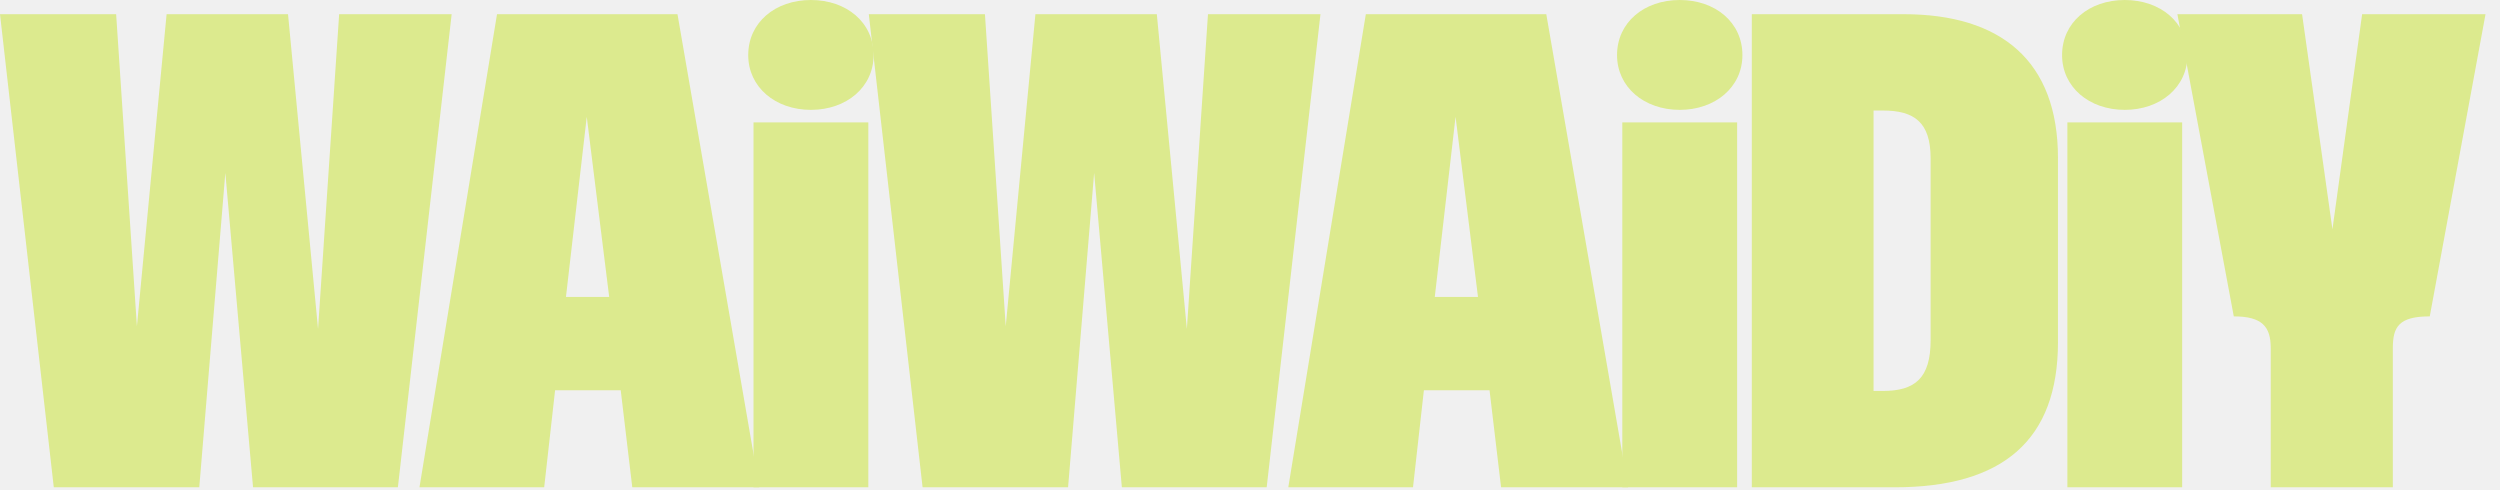
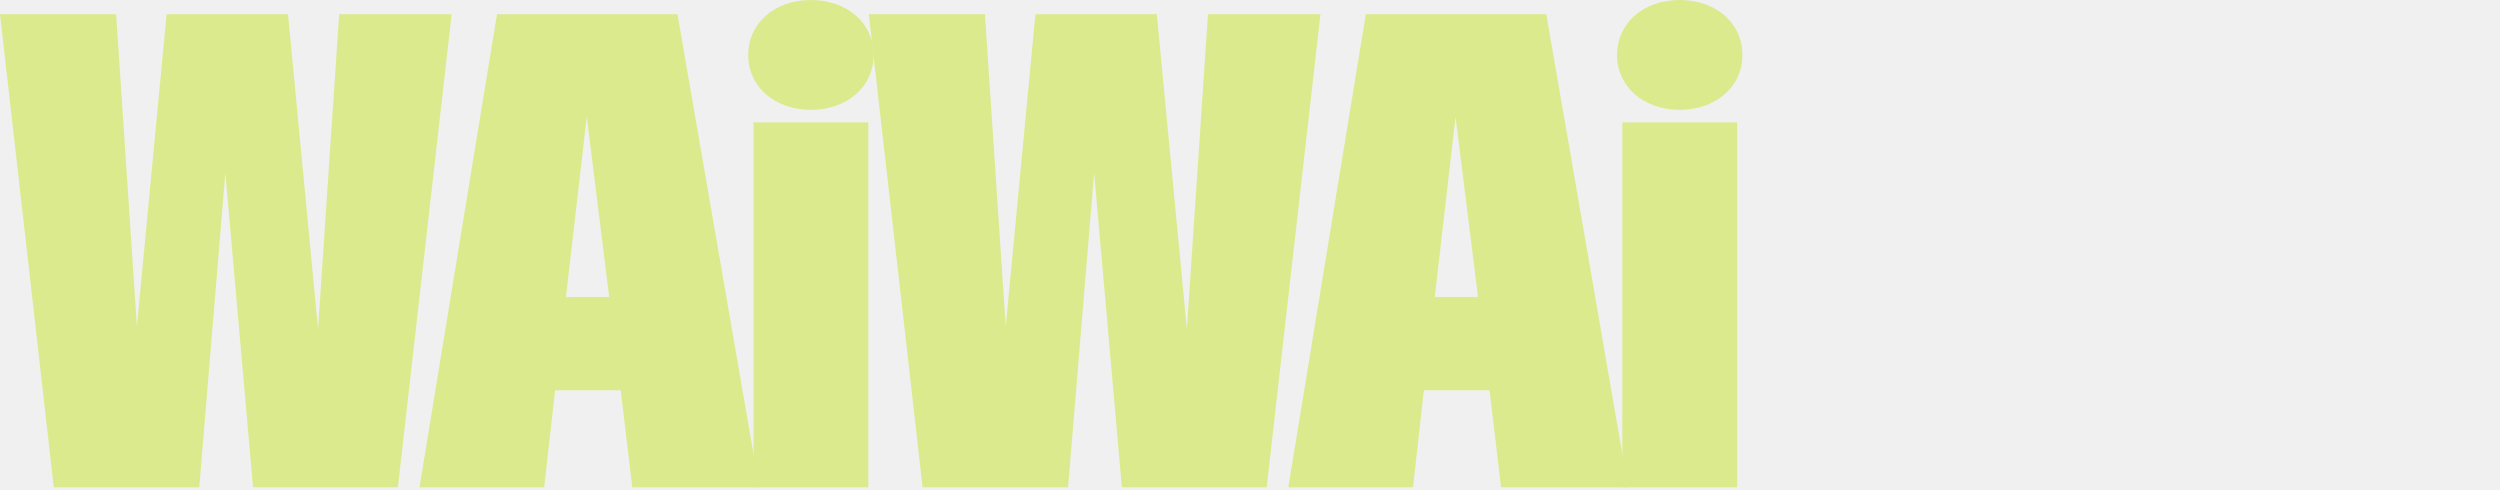
<svg xmlns="http://www.w3.org/2000/svg" width="148" height="29" viewBox="0 0 148 29" fill="none">
  <g clip-path="url(#clip0_5907_5637)">
    <path d="M3.184 28.848L0 0.84H6.875L8.105 19.316L9.863 0.84H17.051L18.828 19.473L20.078 0.84H26.738L23.555 28.848H14.98L13.34 10.234L11.797 28.848H3.184Z" fill="#DCEA8E" />
    <path d="M24.833 28.848L29.423 0.84H40.107L44.95 28.848H37.431L36.747 23.105H32.861L32.216 28.848H24.833ZM33.505 17.578H36.064L34.736 6.914L33.505 17.578Z" fill="#DCEA8E" />
    <path d="M44.608 28.848V7.246H51.405V28.848H44.608ZM44.295 3.262C44.295 1.328 45.897 0 48.006 0C50.116 0 51.717 1.328 51.717 3.262C51.717 5.156 50.116 6.504 48.006 6.504C45.897 6.504 44.295 5.156 44.295 3.262Z" fill="#DCEA8E" />
    <path d="M54.617 28.848L51.433 0.84H58.308L59.539 19.316L61.297 0.84H68.484L70.262 19.473L71.512 0.84H78.172L74.988 28.848H66.414L64.773 10.234L63.23 28.848H54.617Z" fill="#DCEA8E" />
    <path d="M76.267 28.848L80.857 0.84H91.54L96.384 28.848H88.864L88.181 23.105H84.294L83.65 28.848H76.267ZM84.939 17.578H87.497L86.169 6.914L84.939 17.578Z" fill="#DCEA8E" />
    <path d="M96.041 28.848V7.246H102.838V28.848H96.041ZM95.729 3.262C95.729 1.328 97.331 0 99.44 0C101.549 0 103.151 1.328 103.151 3.262C103.151 5.156 101.549 6.504 99.44 6.504C97.331 6.504 95.729 5.156 95.729 3.262Z" fill="#DCEA8E" />
-     <path d="M103.707 28.848V0.84H112.691C118.472 0.84 121.832 3.613 121.832 9.355V20.254C121.832 26.055 118.57 28.848 112.164 28.848H103.707ZM110.914 23.145H111.461C113.355 23.145 114.293 22.402 114.293 20.137V9.375C114.293 7.227 113.316 6.543 111.461 6.543H110.914V23.145Z" fill="#DCEA8E" />
-     <path d="M122.388 28.848V7.246H129.185V28.848H122.388ZM122.075 3.262C122.075 1.328 123.677 0 125.786 0C127.895 0 129.497 1.328 129.497 3.262C129.497 5.156 127.895 6.504 125.786 6.504C123.677 6.504 122.075 5.156 122.075 3.262Z" fill="#DCEA8E" />
-     <path d="M134.428 20.605C134.428 19.336 133.92 18.73 132.24 18.73L128.901 0.84H136.283L138.08 13.574L139.838 0.84H147.143L143.842 18.73C142.026 18.73 141.655 19.336 141.655 20.605V28.848H134.428V20.605Z" fill="#DCEA8E" />
  </g>
  <defs>
    <clipPath id="clip0_5907_5637">
      <rect width="147.143" height="28.848" fill="white" />
    </clipPath>
  </defs>
</svg>
